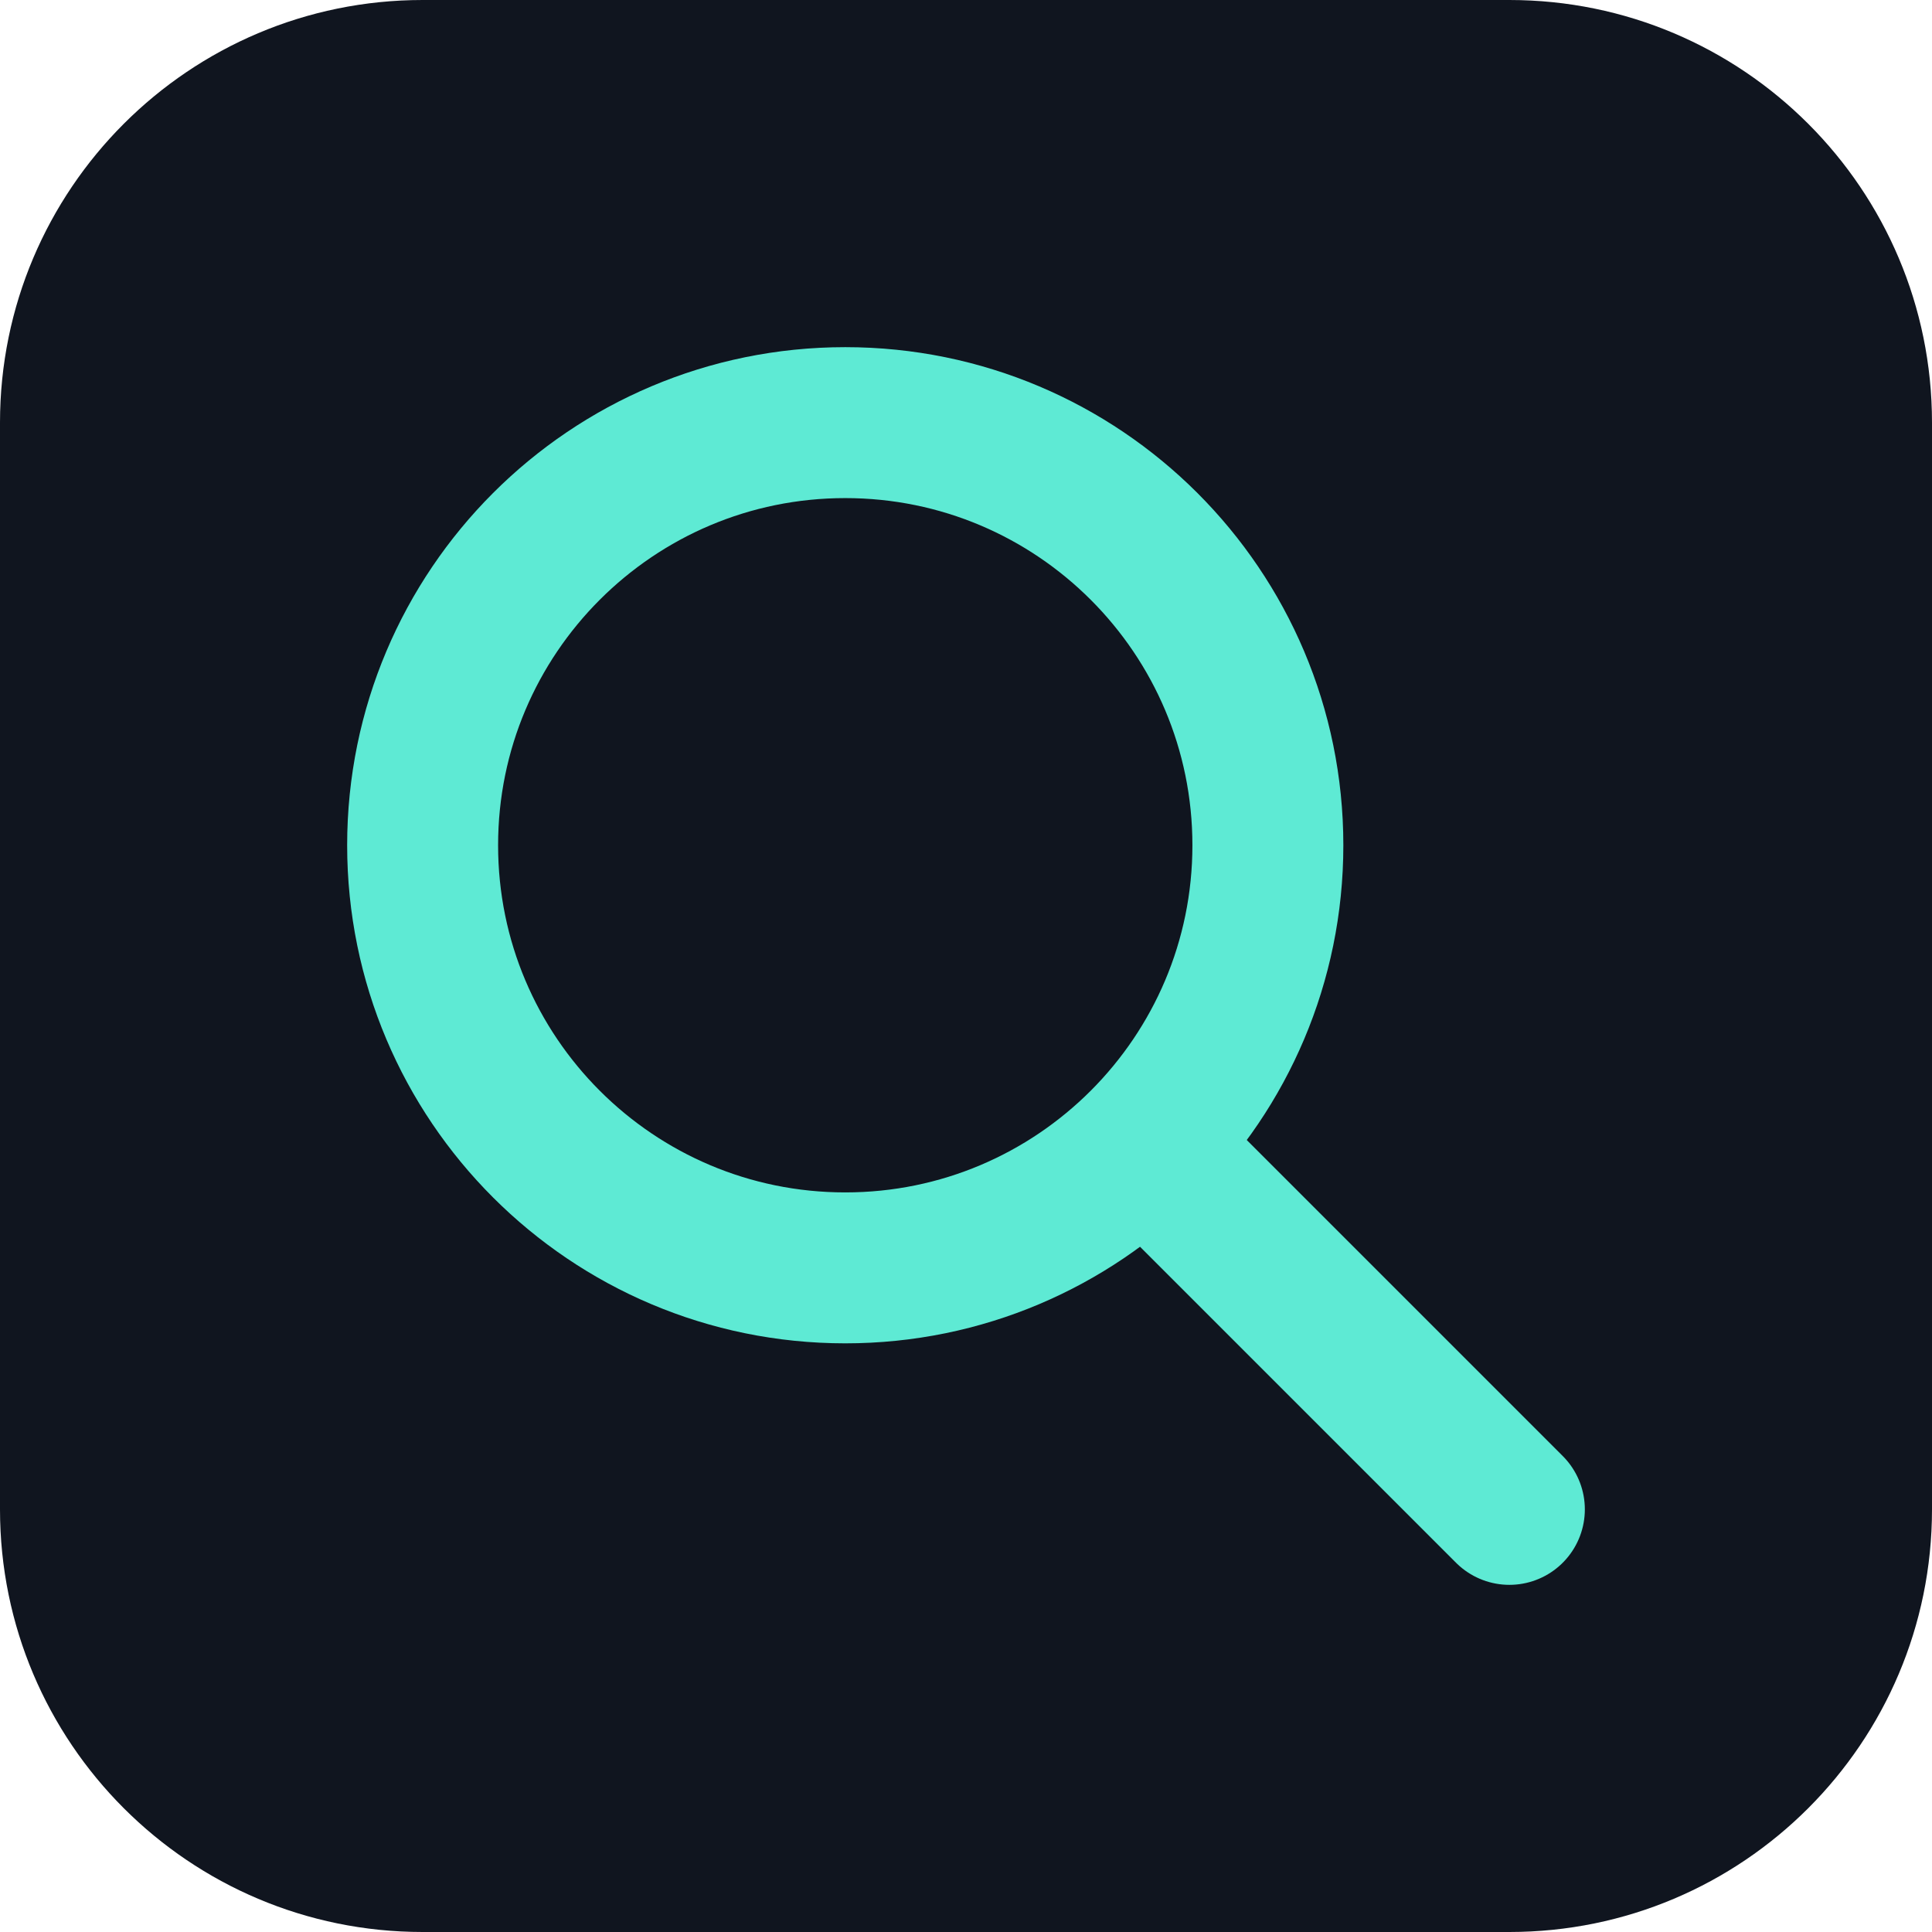
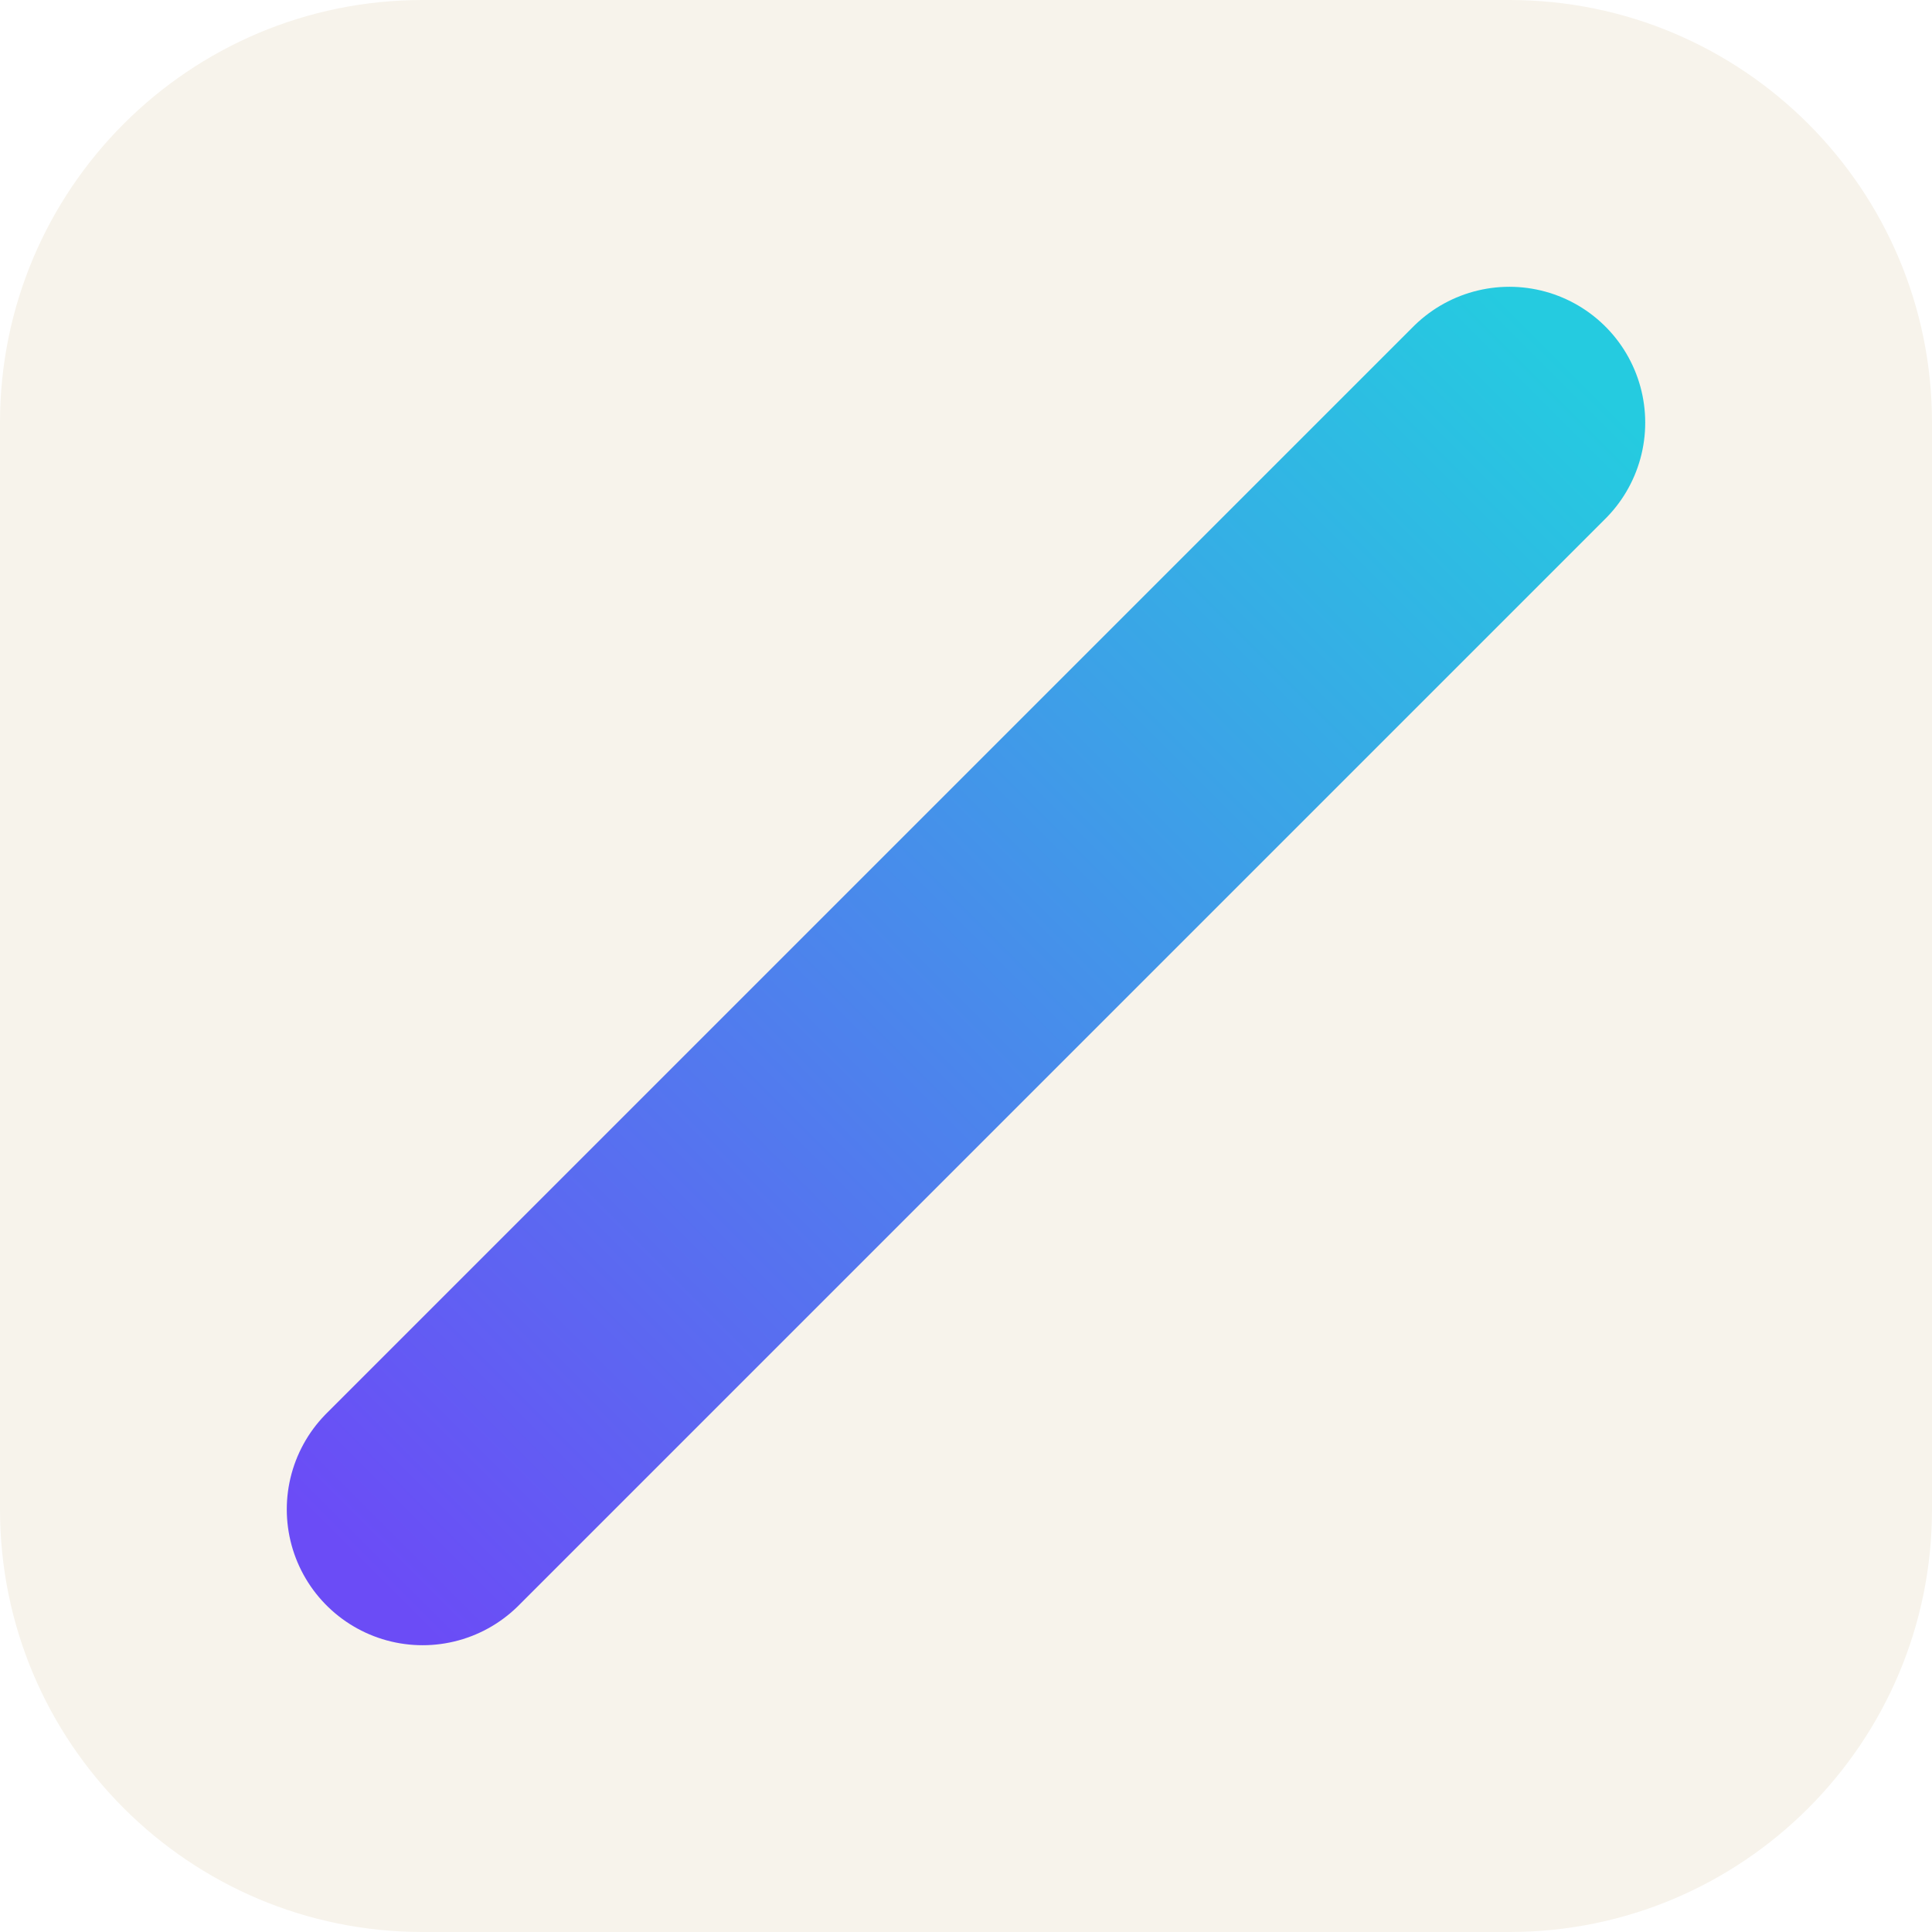
- <svg xmlns="http://www.w3.org/2000/svg" viewBox="0 0 32 32" role="img" aria-label="ENS Scout">
-   <rect width="32" height="32" rx="7" fill="#10151f" />
-   <circle cx="14" cy="14" r="7" fill="none" stroke="#5eead4" stroke-width="2.5" />
-   <path d="M19.4 19.4 25 25" stroke="#5eead4" stroke-width="2.5" stroke-linecap="round" />
+ <svg xmlns="http://www.w3.org/2000/svg" viewBox="0 0 32 32">
+   <defs>
+     <linearGradient id="caustic" x1="6" y1="26" x2="26" y2="6" gradientUnits="userSpaceOnUse">
+       <stop offset="0" stop-color="#6b4cf6" />
+       <stop offset="1" stop-color="#25cbe0" />
+     </linearGradient>
+   </defs>
+   <rect width="32" height="32" rx="7" fill="#f7f3eb" />
+   <path d="M7 25 25 7" fill="none" stroke="url(#caustic)" stroke-width="4.5" stroke-linecap="round" />
</svg>
